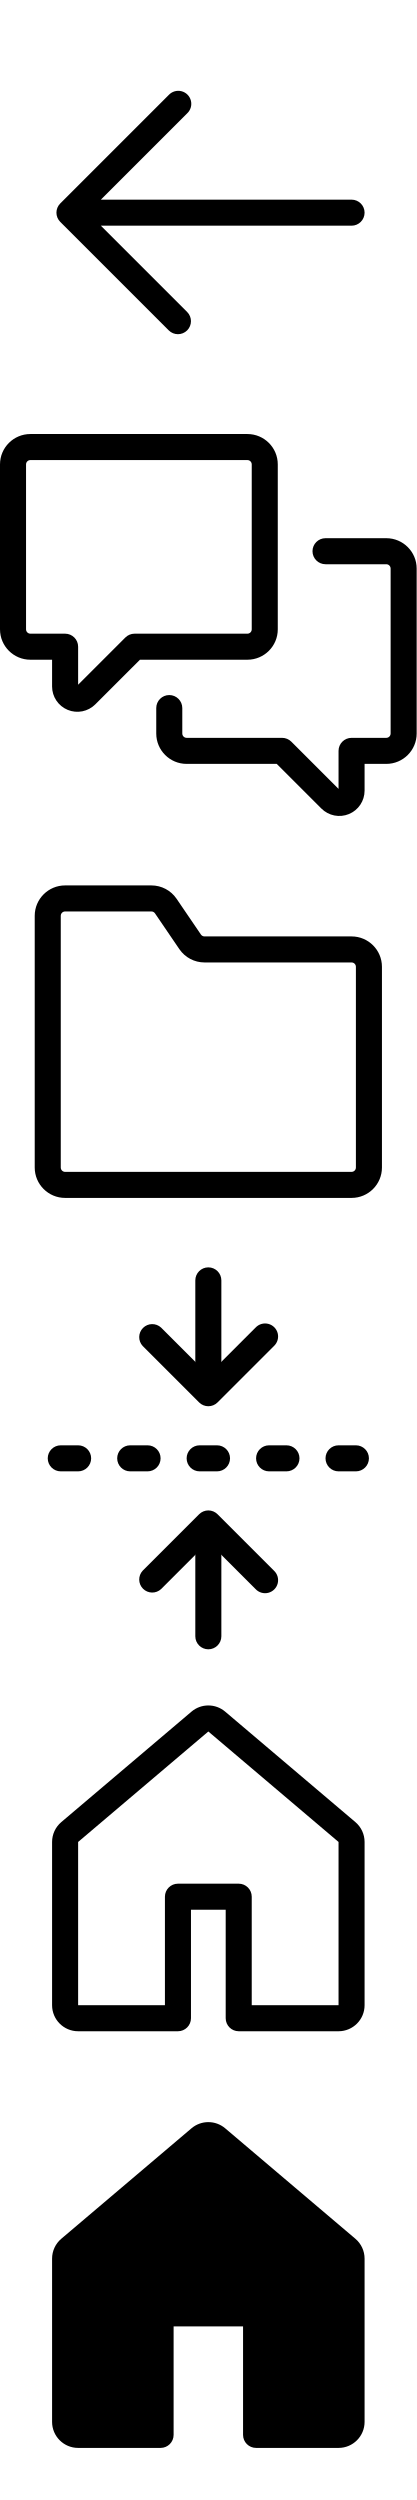
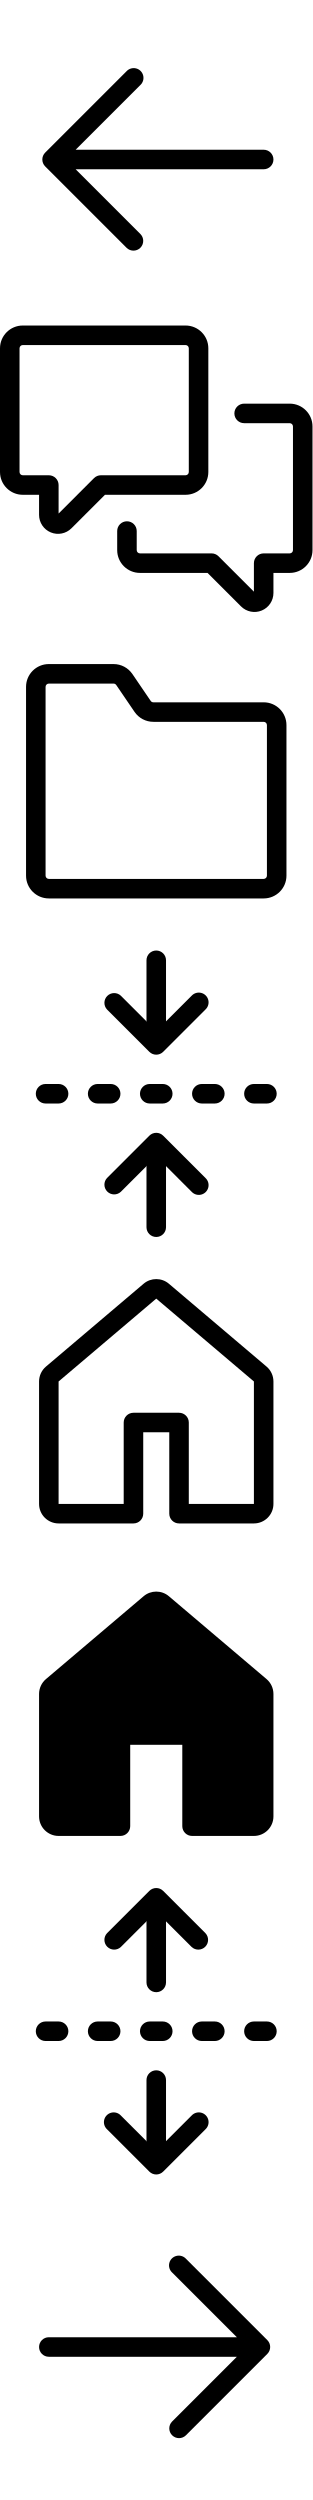
- <svg xmlns="http://www.w3.org/2000/svg" viewBox="0 0 24 144">
+ <svg xmlns="http://www.w3.org/2000/svg" viewBox="0 0 24 192">
  <symbol id="icon-arrow-left" viewBox="0 0 24 24">
    <path d="M10.78 19.03a.75.75 0 01-1.06 0l-6.25-6.25a.75.75 0 010-1.06l6.25-6.25a.75.75 0 111.06 1.06L5.81 11.5h14.44a.75.75 0 010 1.5H5.81l4.97 4.97a.75.75 0 010 1.06z" fill-rule="evenodd" />
  </symbol>
  <symbol id="icon-comment-discussion" viewBox="0 0 24 24">
    <path d="M1.75 1A1.75 1.75 0 000 2.75v9.5C0 13.216.784 14 1.75 14H3v1.543a1.457 1.457 0 002.487 1.03L8.061 14h6.189A1.75 1.75 0 0016 12.25v-9.5A1.75 1.75 0 0014.25 1H1.75zM1.5 2.75a.25.25 0 01.25-.25h12.5a.25.25 0 01.25.25v9.5a.25.25 0 01-.25.25h-6.5a.75.75 0 00-.53.22L4.5 15.44v-2.19a.75.75 0 00-.75-.75h-2a.25.25 0 01-.25-.25v-9.5z" fill-rule="evenodd" />
    <path d="M22.5 8.75a.25.25 0 00-.25-.25h-3.5a.75.75 0 010-1.5h3.5c.966 0 1.75.784 1.75 1.75v9.5A1.75 1.75 0 0122.25 20H21v1.543a1.457 1.457 0 01-2.487 1.03L15.939 20H10.75A1.75 1.75 0 019 18.25v-1.465a.75.75 0 011.5 0v1.465c0 .138.112.25.25.25h5.5a.75.75 0 01.53.22l2.72 2.72v-2.19a.75.75 0 01.75-.75h2a.25.25 0 00.25-.25v-9.5z" />
  </symbol>
  <symbol id="icon-file-directory" viewBox="0 0 24 24">
    <path d="M3.75 4.5a.25.25 0 00-.25.25v14.5c0 .138.112.25.25.25h16.5a.25.25 0 00.25-.25V7.687a.25.25 0 00-.25-.25h-8.471a1.75 1.75 0 01-1.447-.765L8.928 4.61a.25.25 0 00-.208-.11H3.75zM2 4.75C2 3.784 2.784 3 3.75 3h4.971c.58 0 1.12.286 1.447.765l1.404 2.063a.25.25 0 00.207.11h8.471c.966 0 1.75.783 1.75 1.75V19.25A1.75 1.75 0 0120.25 21H3.75A1.75 1.75 0 012 19.25V4.75z" fill-rule="evenodd" />
  </symbol>
  <symbol id="icon-fold" viewBox="0 0 24 24">
    <path d="M12 15a.75.75 0 01.53.22l3.25 3.25a.75.75 0 11-1.06 1.06L12 16.81l-2.72 2.72a.75.75 0 01-1.06-1.06l3.25-3.25A.75.75 0 0112 15z" fill-rule="evenodd" />
    <path d="M12 15.75a.75.75 0 01.75.75v5.75a.75.75 0 01-1.5 0V16.5a.75.75 0 01.75-.75zm.53-6.97a.75.75 0 01-1.06 0L8.22 5.53a.75.75 0 011.06-1.06L12 7.19l2.72-2.72a.75.75 0 111.06 1.06l-3.25 3.25z" fill-rule="evenodd" />
    <path d="M12 8.5a.75.75 0 01-.75-.75v-6a.75.75 0 011.5 0v6a.75.75 0 01-.75.75zM10.75 12a.75.75 0 01.75-.75h1a.75.75 0 010 1.5h-1a.75.75 0 01-.75-.75zm-8 0a.75.75 0 01.75-.75h1a.75.75 0 010 1.5h-1a.75.75 0 01-.75-.75zm12 0a.75.75 0 01.75-.75h1a.75.75 0 010 1.5h-1a.75.75 0 01-.75-.75zm-8 0a.75.75 0 01.75-.75h1a.75.75 0 010 1.5h-1a.75.75 0 01-.75-.75zm12 0a.75.75 0 01.75-.75h1a.75.75 0 010 1.5h-1a.75.75 0 01-.75-.75z" fill-rule="evenodd" />
  </symbol>
  <symbol id="icon-home" viewBox="0 0 24 24">
    <path d="M11.03 2.59a1.5 1.5 0 011.94 0l7.5 6.363a1.5 1.5 0 01.53 1.144V19.5a1.5 1.5 0 01-1.5 1.5h-5.75a.75.75 0 01-.75-.75V14h-2v6.25a.75.75 0 01-.75.75H4.5A1.5 1.5 0 013 19.5v-9.403c0-.44.194-.859.53-1.144l7.5-6.363zM12 3.734l-7.5 6.363V19.5h5v-6.25a.75.75 0 01.75-.75h3.5a.75.75 0 01.75.75v6.25h5v-9.403L12 3.734z" fill-rule="evenodd" />
  </symbol>
  <symbol id="icon-home-fill" viewBox="0 0 24 24">
    <path d="M12.97 2.59a1.5 1.5 0 00-1.94 0l-7.5 6.363A1.5 1.5 0 003 10.097V19.5A1.5 1.5 0 004.5 21h4.75a.75.75 0 00.75-.75V14h4v6.25c0 .414.336.75.75.75h4.75a1.5 1.5 0 001.5-1.5v-9.403a1.5 1.5 0 00-.53-1.144l-7.5-6.363z" fill-rule="evenodd" />
  </symbol>
  <symbol id="icon-unfold" viewBox="0 0 24 24">
    <path d="M12 23a.75.75 0 01-.53-.22l-3.25-3.25a.75.75 0 111.06-1.06L12 21.19l2.72-2.72a.75.75 0 111.06 1.06l-3.25 3.25A.75.75 0 0112 23z" fill-rule="evenodd" />
    <path d="M12 22.25a.75.75 0 01-.75-.75v-5.75a.75.75 0 011.5 0v5.75a.75.75 0 01-.75.75zM10.75 12a.75.75 0 01.75-.75h1a.75.75 0 110 1.5h-1a.75.75 0 01-.75-.75zm-8 0a.75.75 0 01.75-.75h1a.75.75 0 010 1.5h-1a.75.75 0 01-.75-.75zm12 0a.75.75 0 01.75-.75h1a.75.75 0 010 1.5h-1a.75.75 0 01-.75-.75zm-8 0a.75.75 0 01.75-.75h1a.75.75 0 010 1.5h-1a.75.75 0 01-.75-.75zm12 0a.75.75 0 01.75-.75h1a.75.75 0 010 1.5h-1a.75.75 0 01-.75-.75zM11.47 1.22a.75.75 0 011.06 0l3.25 3.25a.75.75 0 01-1.06 1.06L12 2.81 9.28 5.53a.75.75 0 01-1.06-1.06l3.25-3.25z" fill-rule="evenodd" />
    <path d="M12 1.5a.75.75 0 01.75.75v6a.75.75 0 01-1.5 0v-6A.75.75 0 0112 1.5z" fill-rule="evenodd" />
  </symbol>
+   <symbol id="icon-arrow-right" viewBox="0 0 24 24">
+     <path d="M13.22 19.03a.75.75 0 0 1 0-1.06L18.19 13H3.75a.75.75 0 0 1 0-1.5h14.44l-4.97-4.97a.749.749 0 0 1 .326-1.275.749.749 0 0 1 .734.215l6.25 6.25a.75.75 0 0 1 0 1.06l-6.25 6.25a.75.75 0 0 1-1.06 0Z" />
+   </symbol>
  <use href="#icon-arrow-left" width="24" height="24" />
  <view id="view-arrow-left" viewBox="0 0 24 24" />
  <use href="#icon-comment-discussion" width="24" height="24" y="24" />
  <view id="view-comment-discussion" viewBox="0 24 24 24" />
  <use href="#icon-file-directory" width="24" height="24" y="48" />
  <view id="view-file-directory" viewBox="0 48 24 24" />
  <use href="#icon-fold" width="24" height="24" y="72" />
  <view id="view-fold" viewBox="0 72 24 24" />
  <use href="#icon-home" width="24" height="24" y="96" />
  <view id="view-home" viewBox="0 96 24 24" />
  <use href="#icon-home-fill" width="24" height="24" y="120" />
  <view id="view-home-fill" viewBox="0 120 24 24" />
  <use href="#icon-unfold" width="24" height="24" y="144" />
  <view id="view-unfold" viewBox="0 144 24 24" />
+   <use href="#icon-arrow-right" width="24" height="24" y="168" />
+   <view id="view-arrow-right" viewBox="0 168 24 24" />
</svg>
